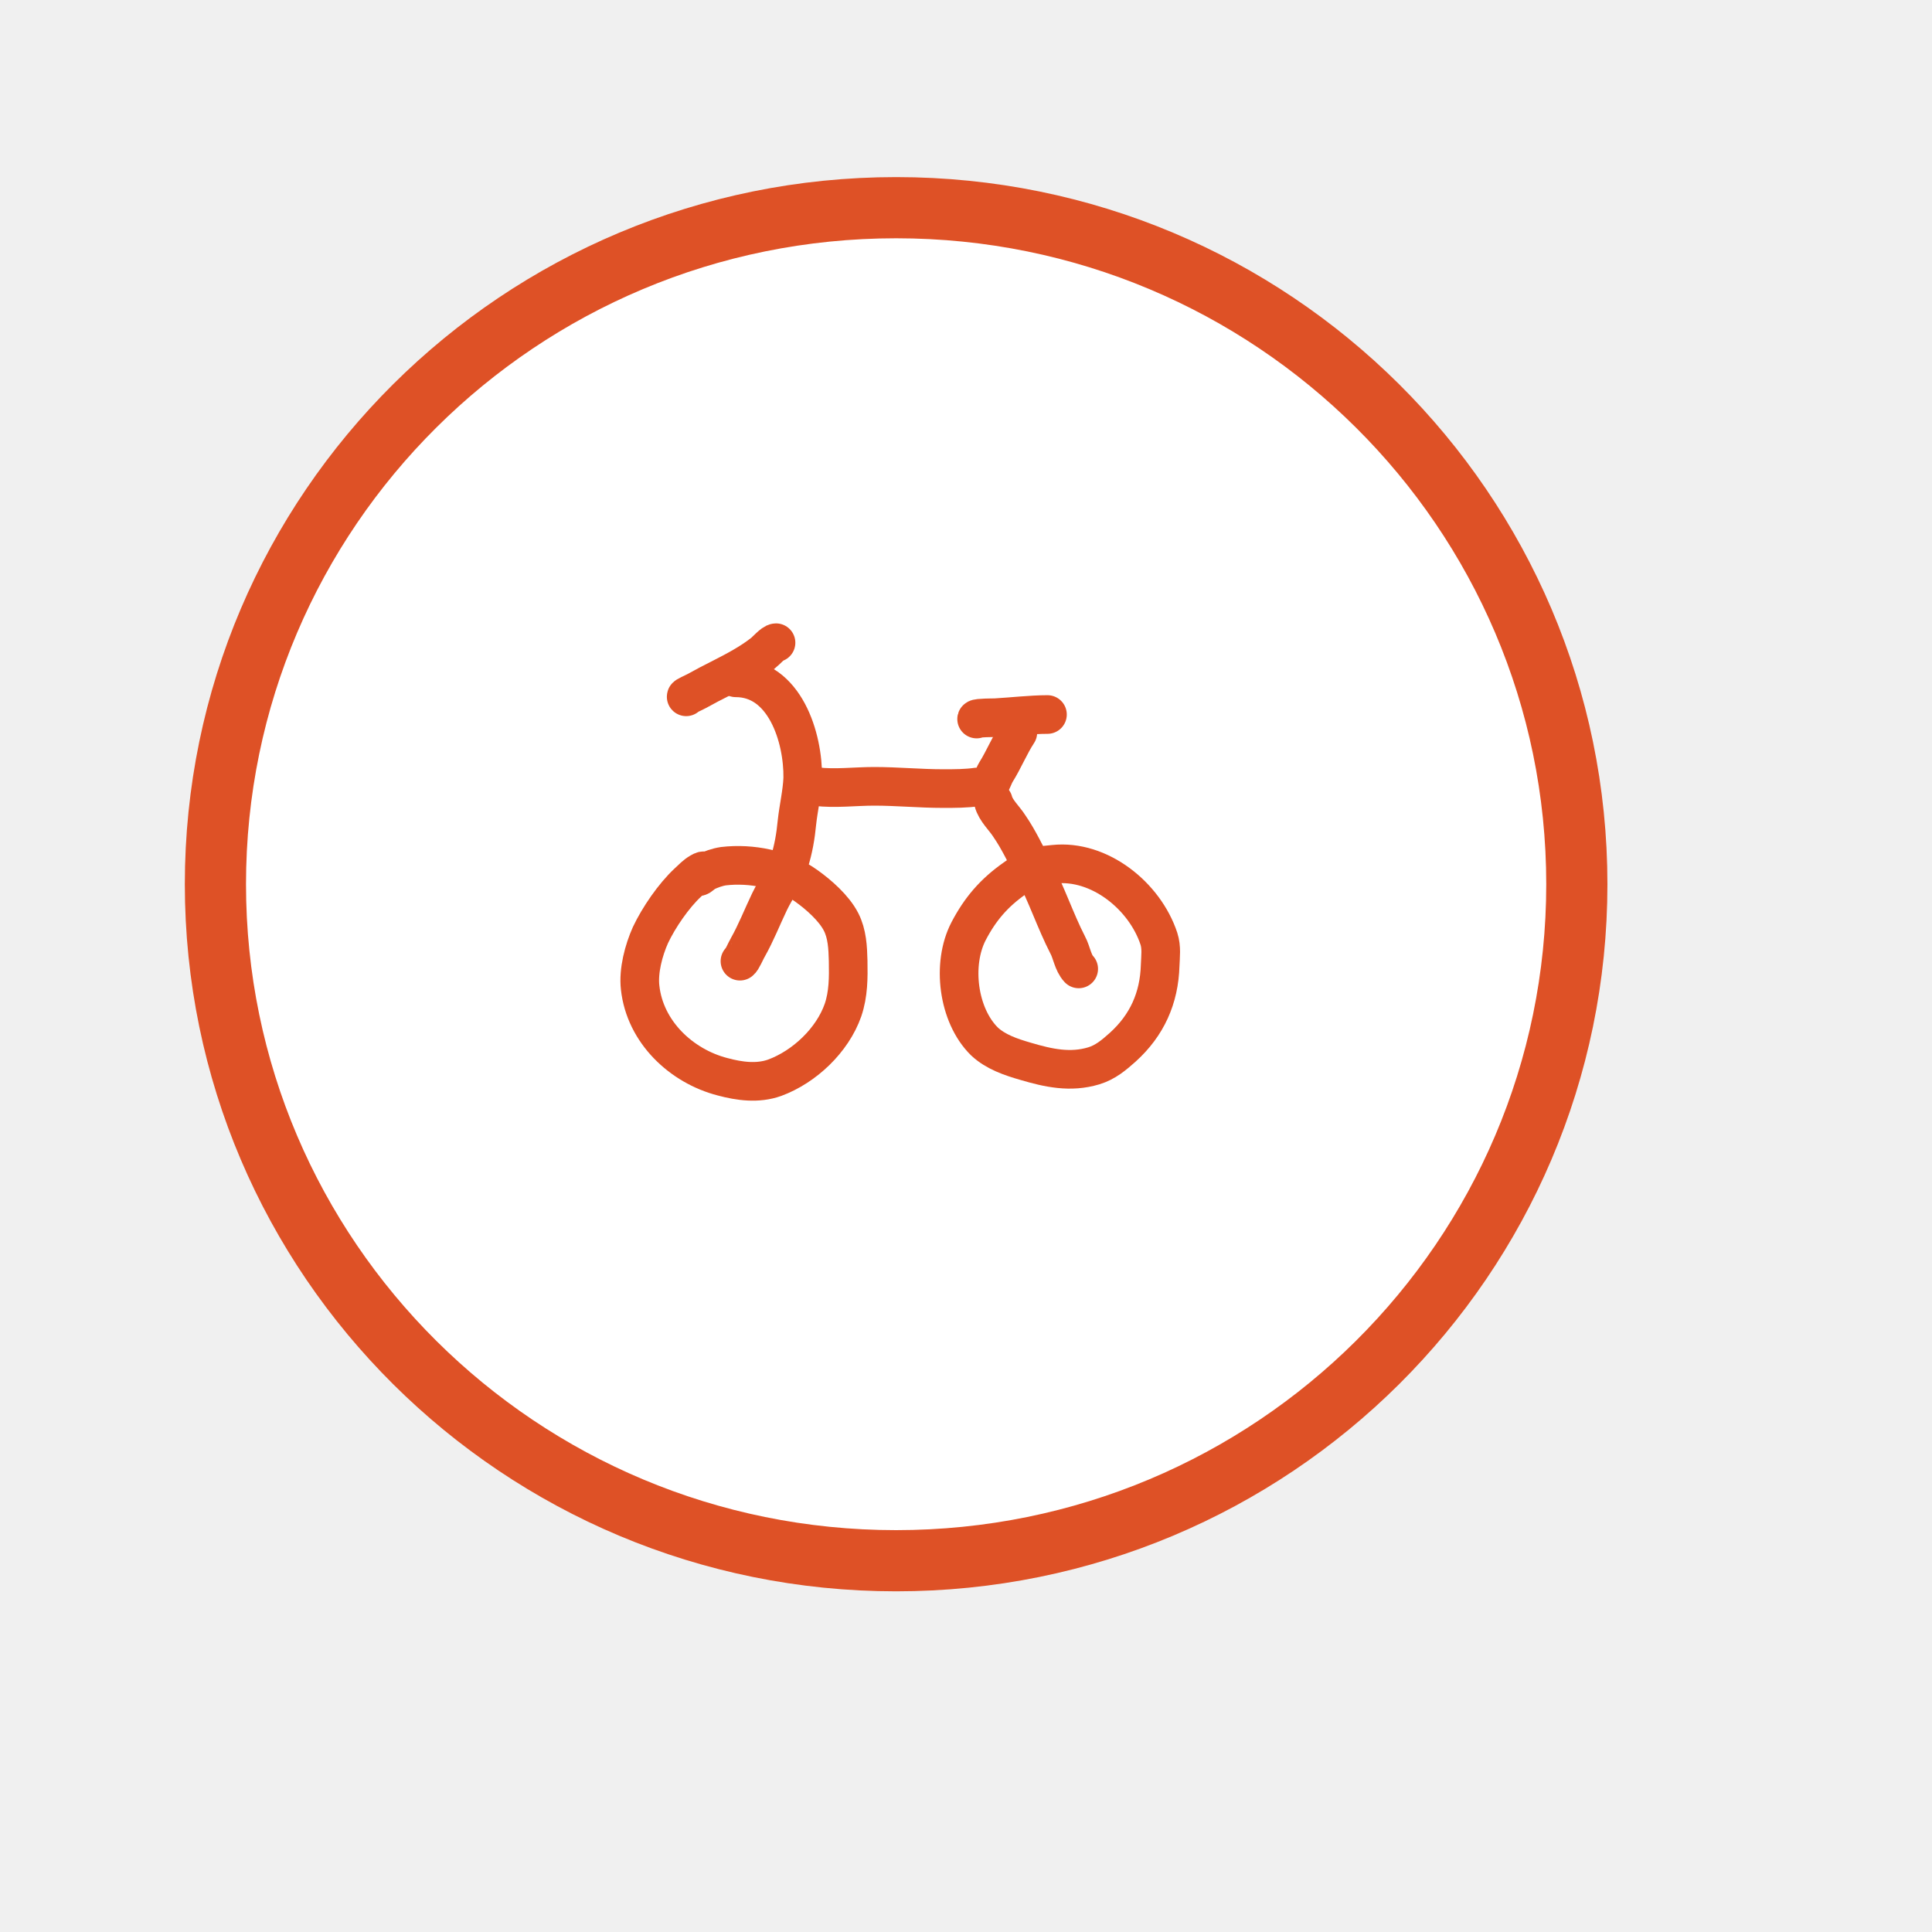
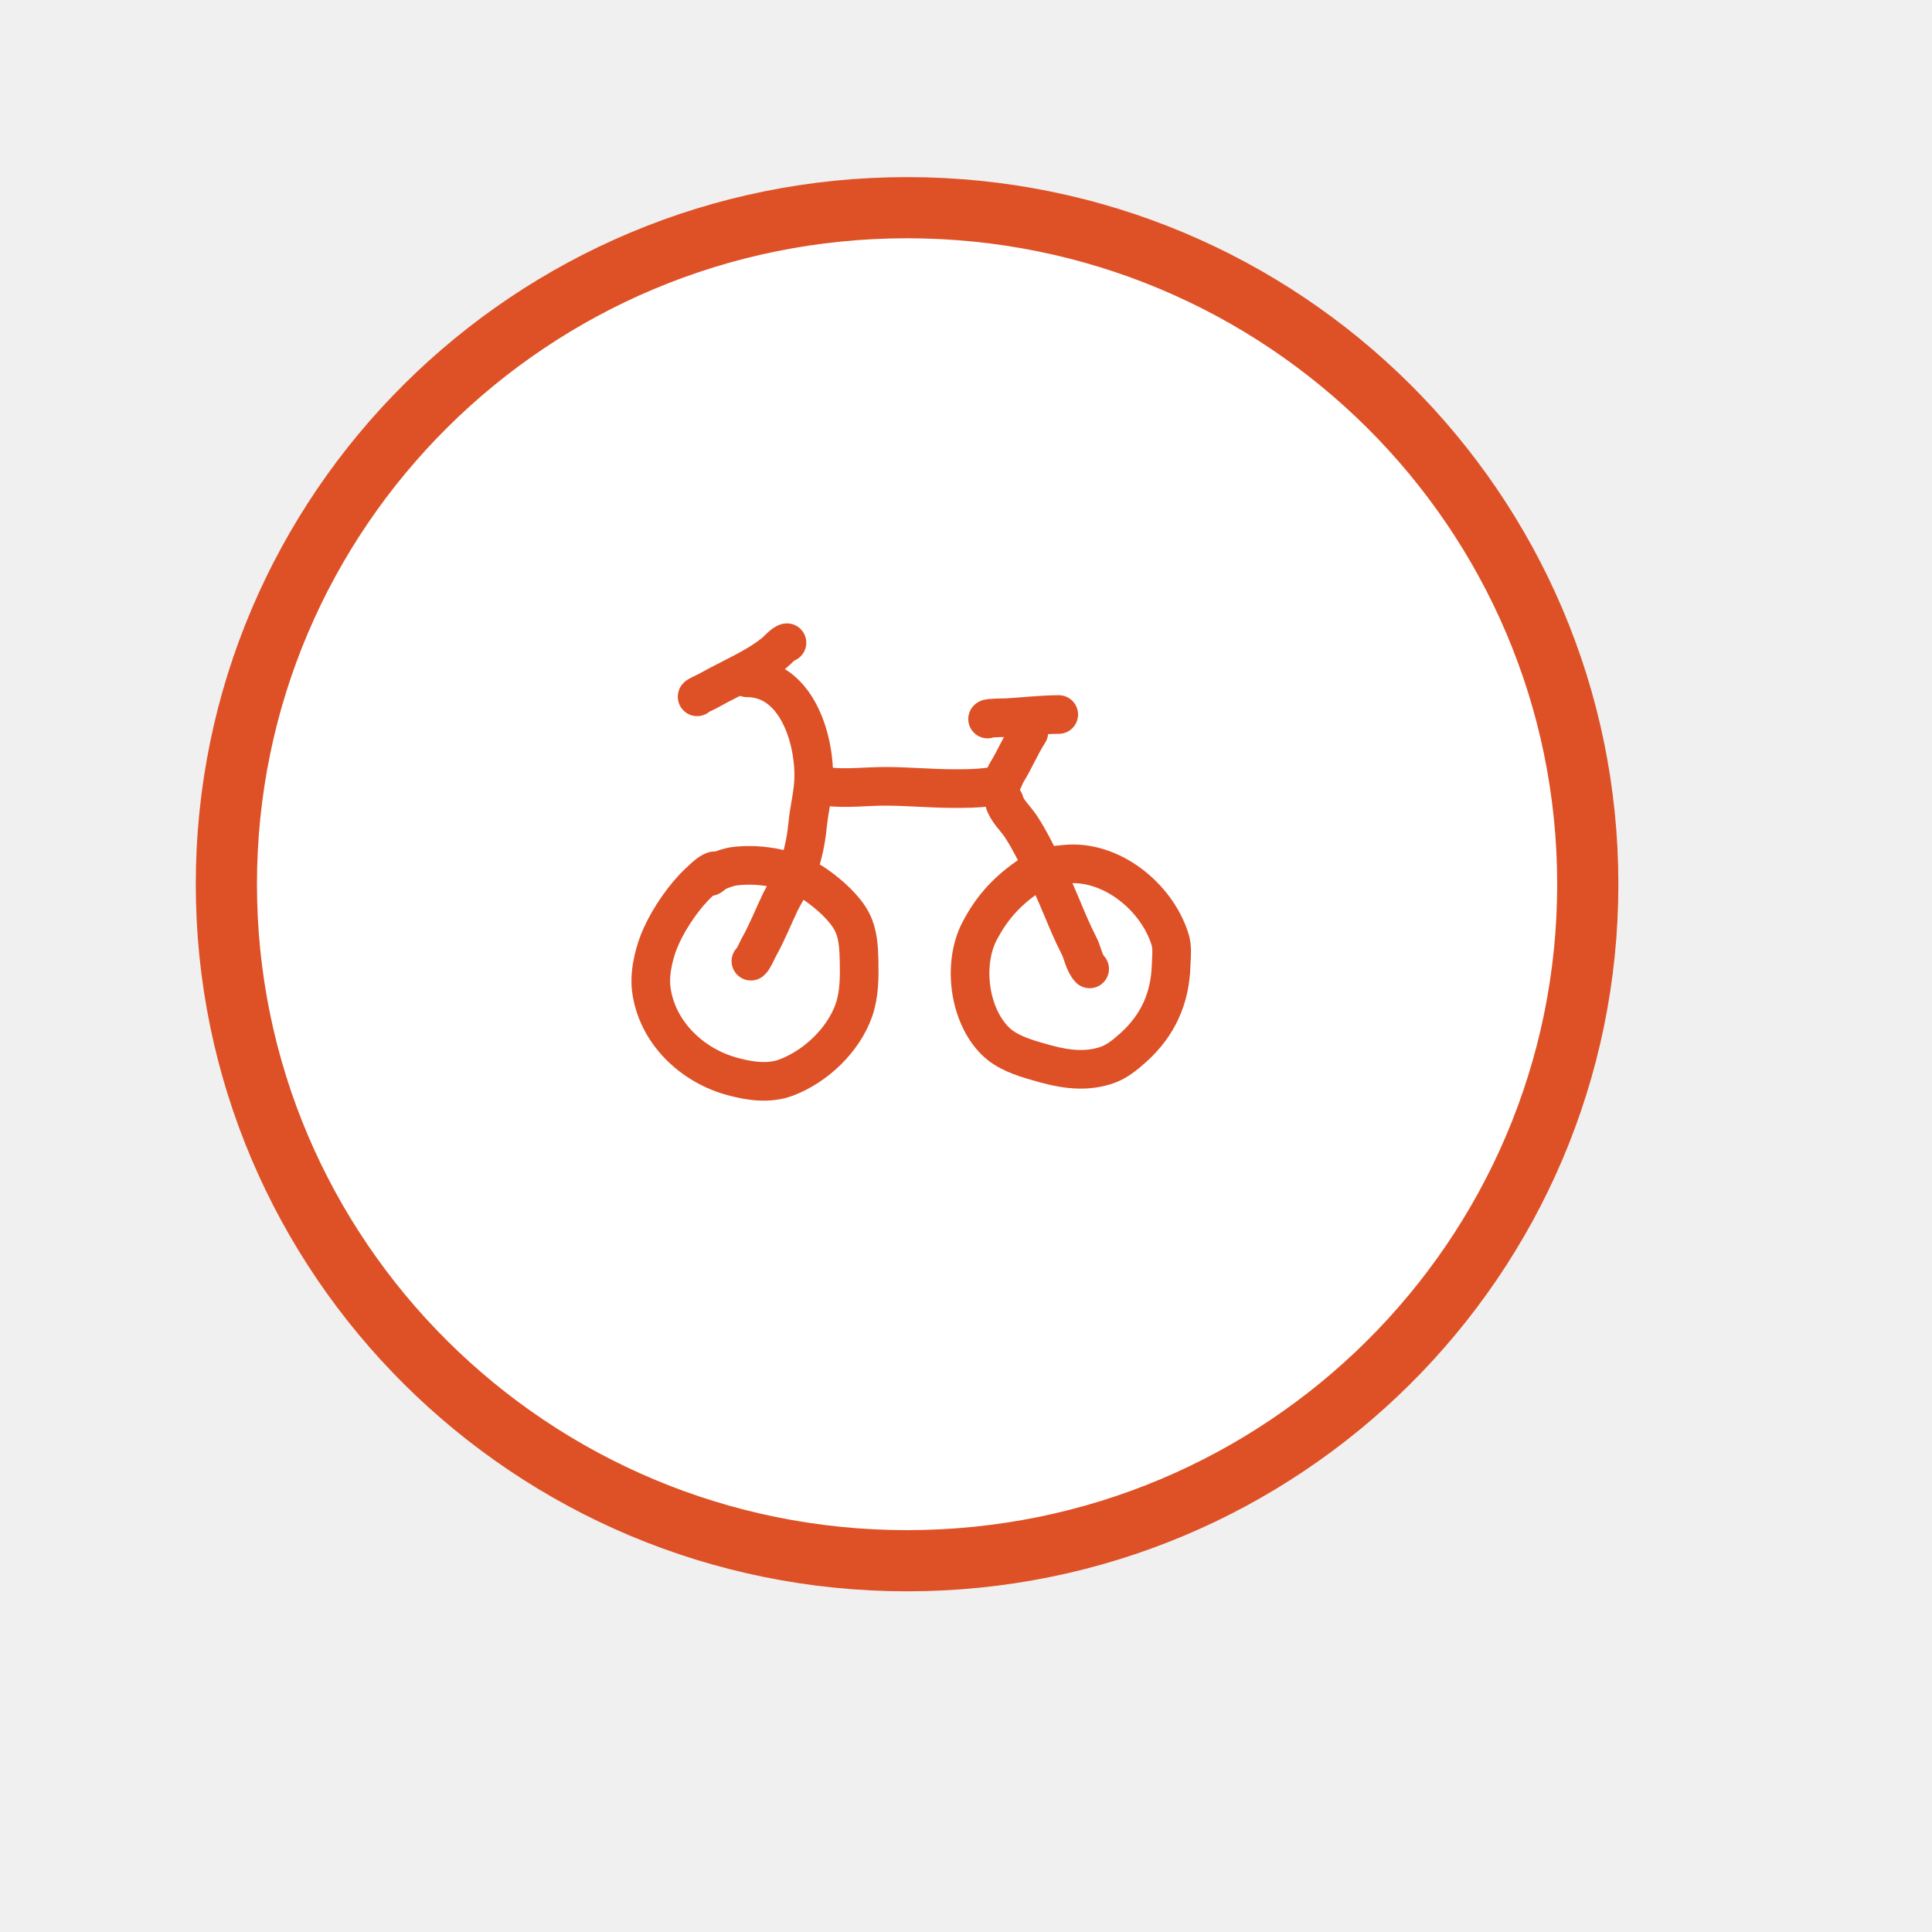
<svg xmlns="http://www.w3.org/2000/svg" width="100%" height="100%" viewBox="0 0 6 6" version="1.1" xml:space="preserve" style="fill-rule:evenodd;clip-rule:evenodd;stroke-linecap:round;stroke-linejoin:round;stroke-miterlimit:1.5;">
-   <rect id="_1-low" x="0.024" y="0.004" width="5.381" height="5.435" style="fill:none;" />
+   <rect id="_1-low" x="0.058" y="0.004" width="5.381" height="5.435" style="fill:none;" />
  <g id="_1-low1">
-     <ellipse cx="2.783" cy="2.746" rx="2.114" ry="2.101" style="fill:#fff;stroke:#de5126;stroke-width:0.19px;" />
-     <path d="M2.187,2.705c-0.002,-0.003 -0.011,0.003 -0.013,0.004c-0.014,0.008 -0.026,0.021 -0.038,0.032c-0.044,0.041 -0.09,0.108 -0.116,0.163c-0.021,0.047 -0.038,0.111 -0.032,0.163c0.015,0.138 0.128,0.244 0.256,0.277c0.052,0.014 0.109,0.022 0.162,0.003c0.092,-0.034 0.179,-0.116 0.212,-0.21c0.017,-0.05 0.017,-0.101 0.016,-0.153c-0.001,-0.041 -0.003,-0.084 -0.022,-0.121c-0.022,-0.043 -0.07,-0.085 -0.108,-0.112c-0.072,-0.052 -0.171,-0.071 -0.257,-0.061c-0.02,0.003 -0.039,0.01 -0.058,0.019c-0.006,0.003 -0.014,0.014 -0.021,0.014" style="fill:none;stroke:#de5126;stroke-width:0.12px;" />
-     <path d="M2.298,2.985c0.006,-0.003 0.018,-0.032 0.024,-0.042c0.026,-0.046 0.045,-0.095 0.068,-0.143c0.02,-0.041 0.047,-0.078 0.061,-0.122c0.013,-0.04 0.02,-0.082 0.024,-0.124c0.005,-0.046 0.016,-0.091 0.018,-0.137c0.002,-0.127 -0.056,-0.312 -0.208,-0.312" style="fill:none;stroke:#de5126;stroke-width:0.12px;" />
-     <path d="M2.131,2.164c-0.002,-0.002 0.022,-0.012 0.033,-0.018c0.025,-0.014 0.05,-0.027 0.076,-0.04c0.043,-0.022 0.091,-0.047 0.13,-0.078c0.008,-0.006 0.031,-0.032 0.04,-0.032" style="fill:none;stroke:#de5126;stroke-width:0.12px;" />
-     <path d="M2.535,2.443c0.059,0.007 0.121,-0.001 0.18,-0.001c0.071,-0 0.142,0.007 0.214,0.007c0.036,0 0.071,0 0.106,-0.005c0.008,-0.001 0.026,0.003 0.032,-0.001c0.013,-0.01 0.018,-0.032 0.026,-0.045c0.025,-0.04 0.043,-0.085 0.068,-0.123" style="fill:none;stroke:#de5126;stroke-width:0.12px;" />
-     <path d="M3.033,2.233c0.001,-0.004 0.054,-0.004 0.057,-0.004c0.053,-0.003 0.113,-0.01 0.163,-0.01" style="fill:none;stroke:#de5126;stroke-width:0.12px;" />
-     <path d="M3.085,2.489c0.007,0.028 0.035,0.053 0.05,0.077c0.029,0.042 0.051,0.09 0.075,0.135c0.04,0.075 0.067,0.158 0.106,0.234c0.012,0.022 0.016,0.055 0.034,0.074" style="fill:none;stroke:#de5126;stroke-width:0.12px;" />
-     <path d="M3.208,2.694c-0.002,-0.002 -0.013,0.004 -0.014,0.005c-0.015,0.009 -0.029,0.019 -0.043,0.029c-0.064,0.045 -0.107,0.095 -0.143,0.164c-0.053,0.102 -0.033,0.261 0.049,0.342c0.035,0.033 0.083,0.049 0.128,0.062c0.071,0.021 0.139,0.036 0.212,0.014c0.036,-0.011 0.062,-0.033 0.09,-0.058c0.075,-0.068 0.113,-0.152 0.116,-0.254c0.001,-0.028 0.005,-0.055 -0.004,-0.083c-0.044,-0.133 -0.185,-0.246 -0.326,-0.231c-0.032,0.003 -0.064,0.006 -0.094,0.022" style="fill:none;stroke:#de5126;stroke-width:0.12px;" />
+     <ellipse cx="2.817" cy="2.746" rx="2.114" ry="2.101" style="fill:#fff;stroke:#de5126;stroke-width:0.19px;" />
+     <path d="M2.221,2.705c-0.002,-0.003 -0.011,0.003 -0.013,0.004c-0.014,0.008 -0.026,0.021 -0.038,0.032c-0.044,0.041 -0.09,0.108 -0.115,0.163c-0.022,0.047 -0.038,0.111 -0.033,0.163c0.015,0.138 0.128,0.244 0.256,0.277c0.052,0.014 0.11,0.022 0.162,0.003c0.092,-0.034 0.179,-0.116 0.212,-0.21c0.017,-0.05 0.017,-0.101 0.016,-0.153c-0.001,-0.041 -0.003,-0.084 -0.022,-0.121c-0.022,-0.043 -0.07,-0.085 -0.108,-0.112c-0.072,-0.052 -0.171,-0.071 -0.256,-0.061c-0.021,0.003 -0.04,0.01 -0.059,0.019c-0.006,0.003 -0.014,0.014 -0.021,0.014" style="fill:none;stroke:#de5126;stroke-width:0.12px;" />
+     <path d="M2.332,2.985c0.006,-0.003 0.019,-0.032 0.024,-0.042c0.026,-0.046 0.045,-0.095 0.068,-0.143c0.021,-0.041 0.047,-0.078 0.061,-0.122c0.013,-0.04 0.02,-0.082 0.024,-0.124c0.005,-0.046 0.017,-0.091 0.018,-0.137c0.003,-0.127 -0.056,-0.312 -0.207,-0.312" style="fill:none;stroke:#de5126;stroke-width:0.12px;" />
+     <path d="M2.165,2.164c-0.002,-0.002 0.022,-0.012 0.033,-0.018c0.025,-0.014 0.05,-0.027 0.076,-0.04c0.043,-0.022 0.092,-0.047 0.13,-0.078c0.008,-0.006 0.031,-0.032 0.04,-0.032" style="fill:none;stroke:#de5126;stroke-width:0.12px;" />
+     <path d="M2.57,2.443c0.058,0.007 0.12,-0.001 0.179,-0.001c0.071,-0 0.142,0.007 0.214,0.007c0.036,0 0.071,0 0.106,-0.005c0.008,-0.001 0.026,0.003 0.032,-0.001c0.013,-0.01 0.018,-0.032 0.026,-0.045c0.025,-0.04 0.043,-0.085 0.068,-0.123" style="fill:none;stroke:#de5126;stroke-width:0.12px;" />
+     <path d="M3.067,2.233c0.001,-0.004 0.054,-0.004 0.057,-0.004c0.053,-0.003 0.113,-0.01 0.164,-0.01" style="fill:none;stroke:#de5126;stroke-width:0.12px;" />
+     <path d="M3.119,2.489c0.007,0.028 0.035,0.053 0.051,0.077c0.028,0.042 0.05,0.09 0.074,0.135c0.04,0.075 0.067,0.158 0.106,0.234c0.012,0.022 0.016,0.055 0.034,0.074" style="fill:none;stroke:#de5126;stroke-width:0.12px;" />
+     <path d="M3.242,2.694c-0.002,-0.002 -0.012,0.004 -0.014,0.005c-0.015,0.009 -0.029,0.019 -0.043,0.029c-0.063,0.045 -0.107,0.095 -0.143,0.164c-0.053,0.102 -0.033,0.261 0.05,0.342c0.034,0.033 0.082,0.049 0.127,0.062c0.071,0.021 0.139,0.036 0.212,0.014c0.036,-0.011 0.062,-0.033 0.09,-0.058c0.075,-0.068 0.113,-0.152 0.116,-0.254c0.001,-0.028 0.005,-0.055 -0.004,-0.083c-0.043,-0.133 -0.185,-0.246 -0.326,-0.231c-0.032,0.003 -0.064,0.006 -0.093,0.022" style="fill:none;stroke:#de5126;stroke-width:0.12px;" />
  </g>
</svg>
